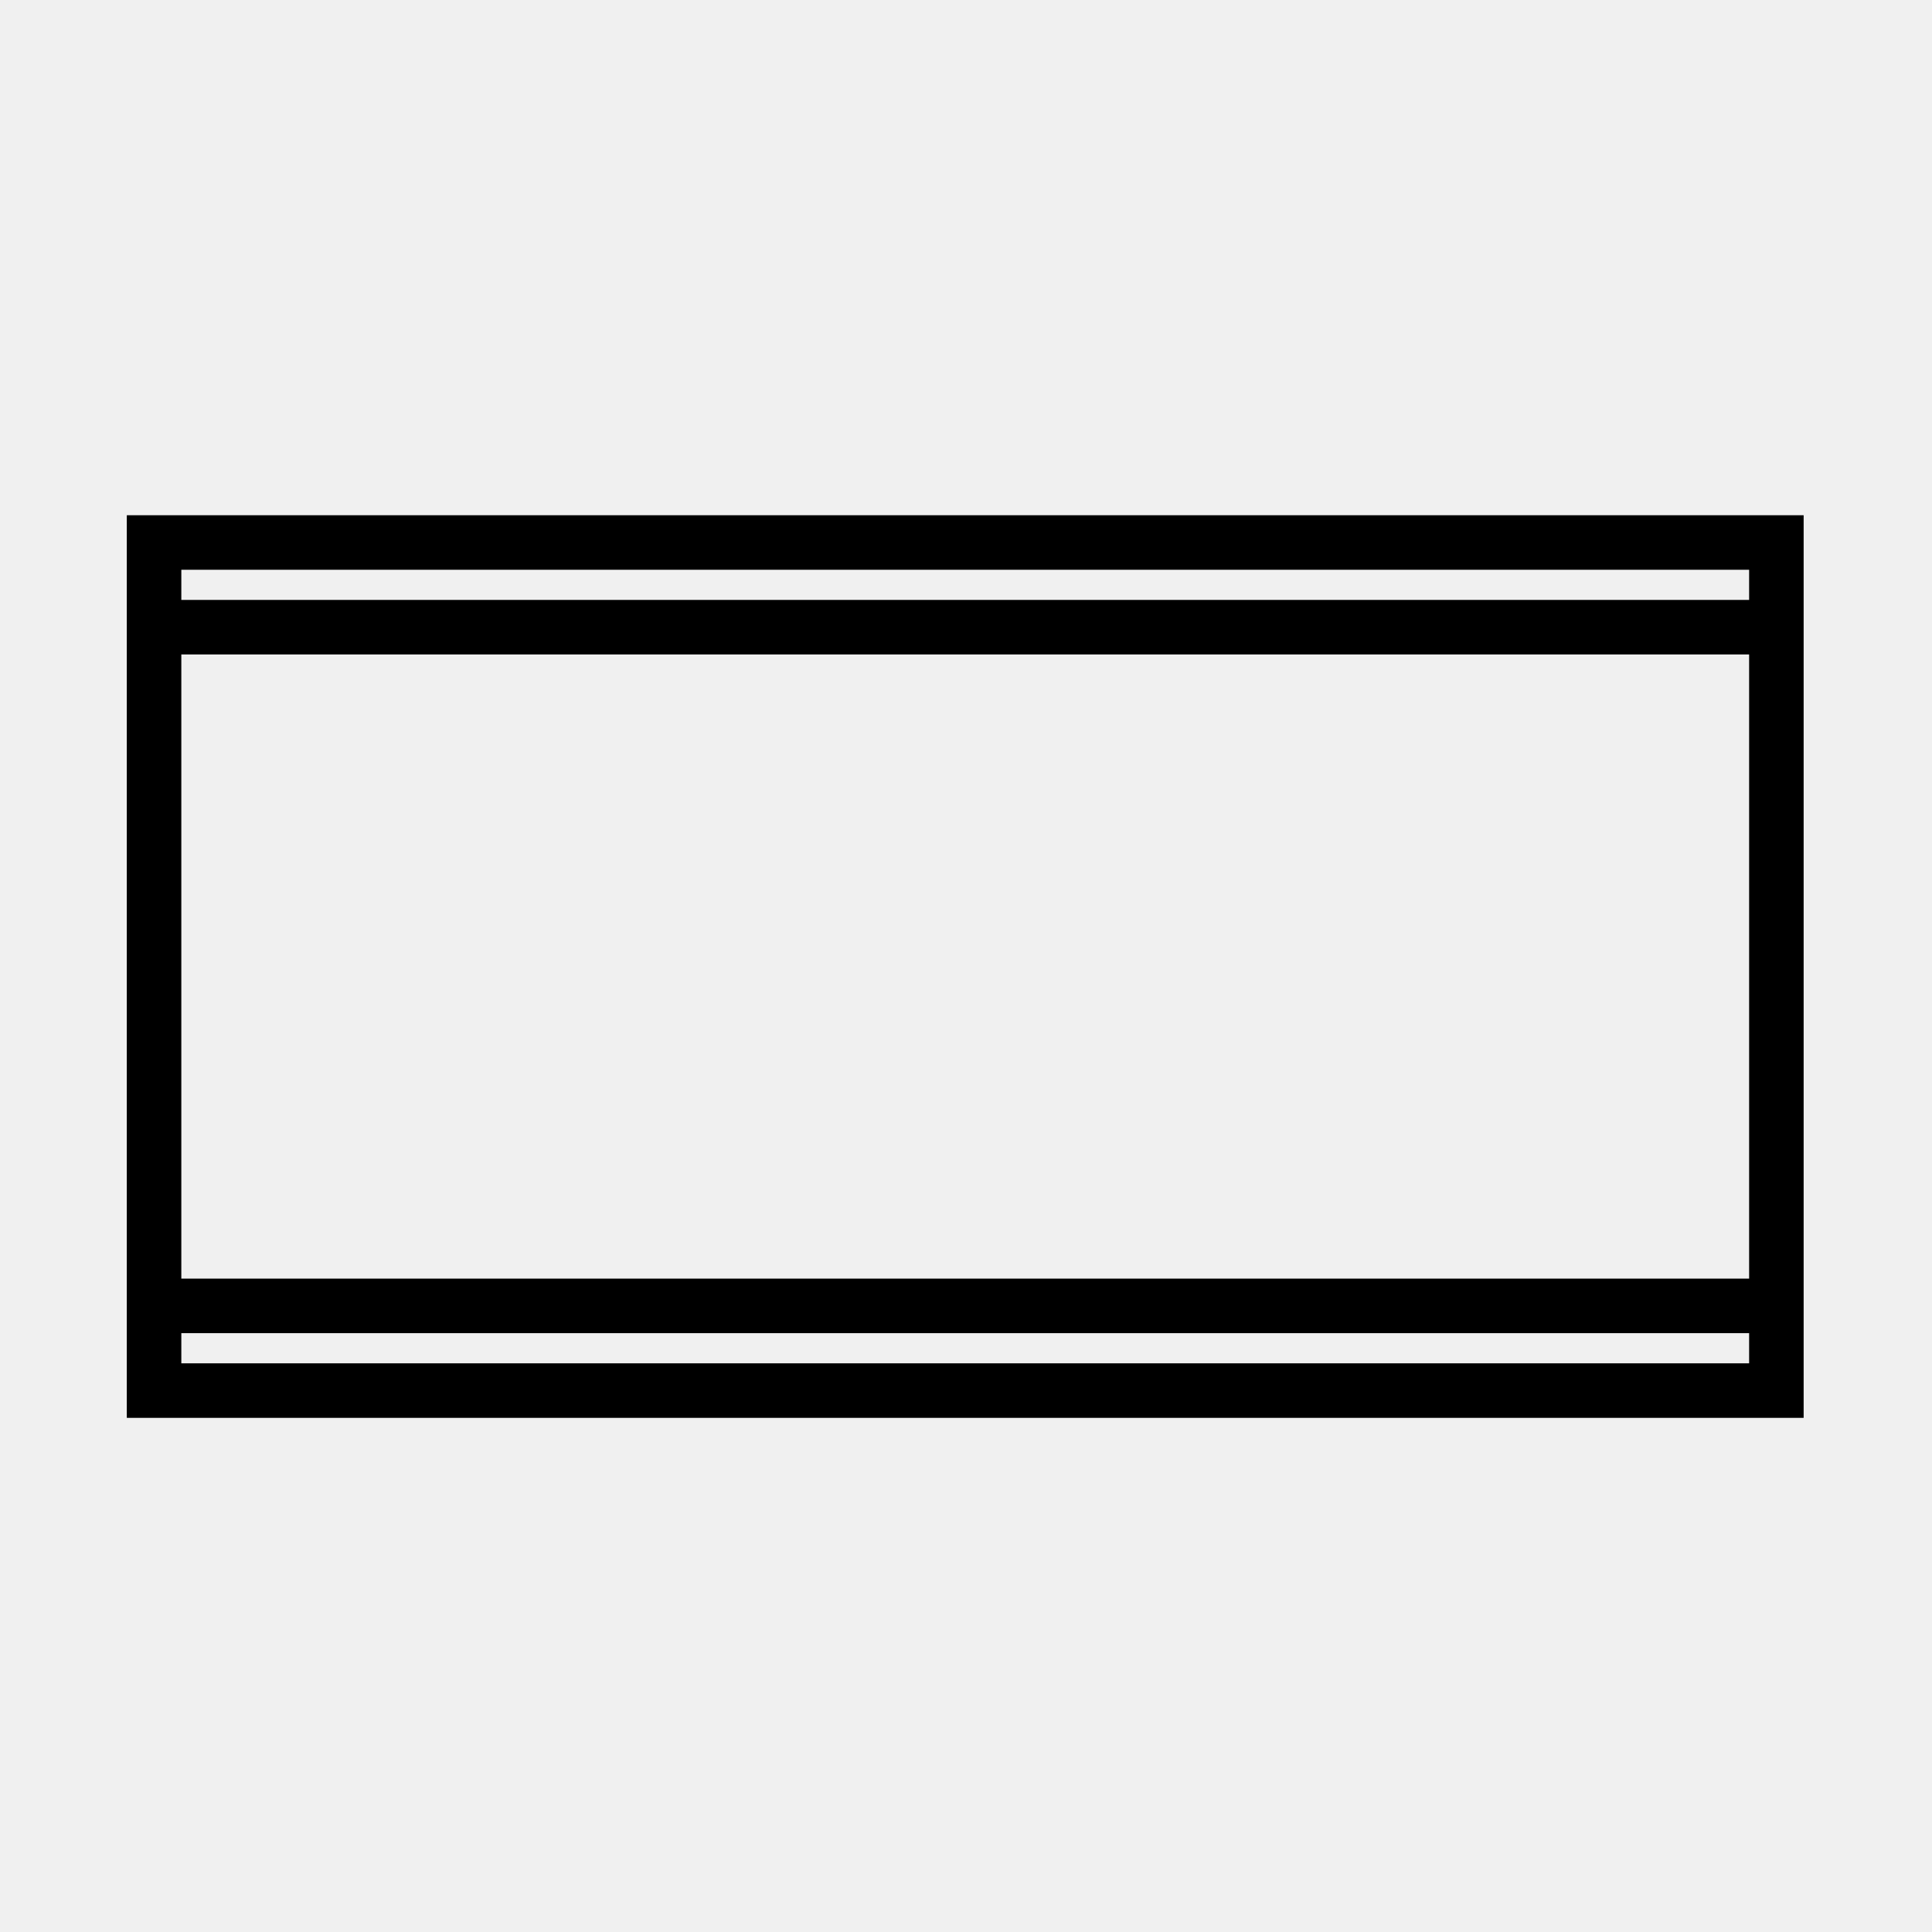
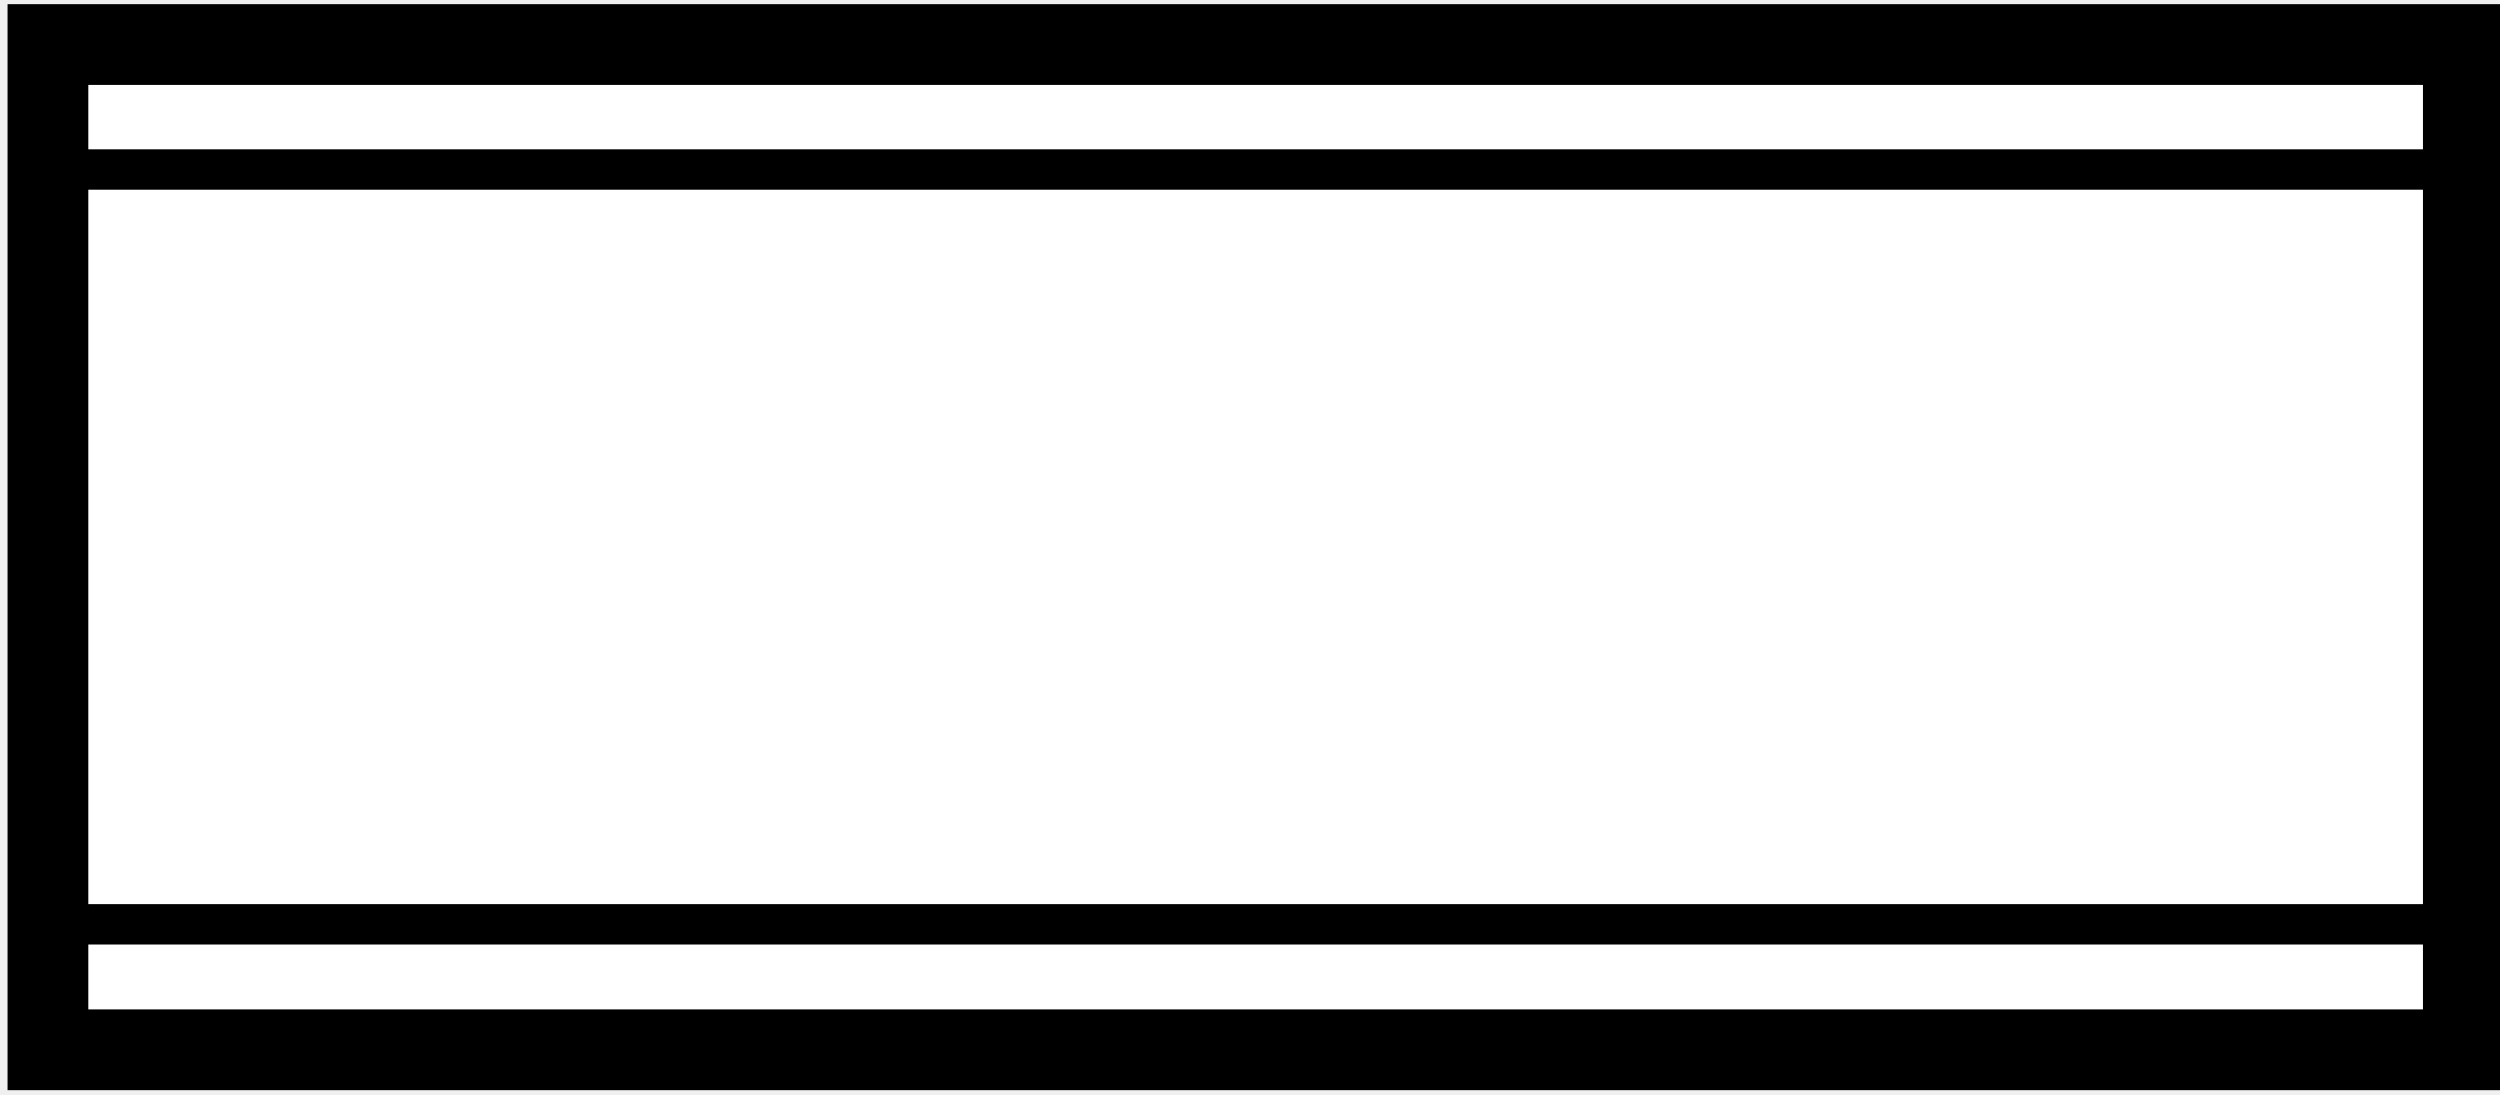
- <svg xmlns="http://www.w3.org/2000/svg" version="1.1" x="0px" y="0px" viewBox="0 0 708.66 708.66" style="enable-background:new 0 0 708.66 708.66;" xml:space="preserve">
+ <svg xmlns="http://www.w3.org/2000/svg" version="1.1" x="0px" y="0px" viewBox="0 0 619.13 271.07" style="enable-background:new 0 0 619.13 271.07;" xml:space="preserve">
  <style type="text/css">
	.st0{display:none;}
- 	.st1{display:inline;}
- 	.st2{display:inline;fill:none;stroke:#000000;stroke-width:20;stroke-miterlimit:10;}
- 	.st3{fill:none;stroke:#000000;stroke-width:20;stroke-miterlimit:10;}
+ 	.st1{display:inline;fill:none;stroke:#000000;stroke-width:20;stroke-miterlimit:10;}
+ 	.st2{display:inline;fill:#FFFFFF;stroke:#000000;stroke-width:20;stroke-miterlimit:10;}
+ 	.st3{display:inline;}
+ 	.st4{fill:#FFFFFF;}
+ 	.st5{fill:#FFFFFF;stroke:#000000;stroke-width:20;stroke-miterlimit:10;}
+ 	.st6{fill:#FFFFFF;stroke:#000000;stroke-width:10;stroke-miterlimit:10;}
</style>
  <g id="Capa_4" class="st0">
-     <g class="st1">
+     <path class="st1" d="M10.07,11.03h595.07l1.45,200.62C388.51,111.3,203.63,339.21,11.52,225.43L10.07,11.03z" />
+   </g>
+   <g id="star_x2F_end" class="st0">
+     <path class="st2" d="M519.49,10.83c50.01,7.94,90.56,60.11,90.56,124.46s-40.54,116.53-90.56,124.48l-417.71,0.19   c-50.01-7.96-90.56-60.13-90.56-124.48S51.77,18.97,101.79,11.03L519.49,10.83z" />
+   </g>
+   <g id="Capa_8" class="st0">
+     <g class="st3">
+       <polygon class="st4" points="310.35,11.03 608.88,135.3 310.06,259.97 11.23,135.3   " />
      <g>
-         <path d="M656.62,446.22c-38.12-23.41-81.24-36.9-126.02-38.14c-40.82-1.13-81.37,7.43-120.23,19.26     c-38.92,11.84-76.7,27.02-115.19,40.14c-18.69,6.37-37.57,12.26-56.78,16.87c-9.45,2.27-18.98,4.22-28.58,5.73     c-1.1,0.17-2.21,0.34-3.32,0.51c-0.58,0.09-3.06,0.11-3.32,0.47c0.23-0.33,2.15-0.28,0.67-0.09c-0.66,0.08-1.33,0.17-1.99,0.25     c-1.32,0.16-2.65,0.31-3.98,0.46c-4.63,0.5-9.27,0.88-13.91,1.14c-9.47,0.52-18.98,0.51-28.45-0.14     c-2.21-0.15-4.41-0.34-6.61-0.56c-1.1-0.11-2.2-0.23-3.3-0.36c-0.55-0.06-1.1-0.14-1.65-0.2c-2.63-0.31,1.76,0.27-0.31-0.04     c-4.65-0.67-9.27-1.46-13.87-2.44c-9.65-2.05-19.15-4.84-28.38-8.33c-2.22-0.84-4.41-1.73-6.6-2.63c2.58,1.06-0.97-0.43-1.57-0.7     c-1.33-0.59-2.65-1.19-3.96-1.81c-4.71-2.21-9.33-4.6-13.86-7.15c-4.72-2.66-9.34-5.49-13.86-8.47     c-4.38-2.88-11.25-1.02-13.68,3.59c-2.64,5-1.09,10.61,3.59,13.68c34.61,22.76,74.54,35.3,115.99,35.89     c39.15,0.56,77.88-8.66,114.98-20.43c38.66-12.27,76.3-27.49,114.8-40.23c19.22-6.36,38.66-12.11,58.42-16.5     c9.89-2.2,19.85-4,29.88-5.44c0.56-0.08,1.92-0.35-0.57,0.07c0.69-0.12,1.4-0.18,2.09-0.27c1.16-0.15,2.33-0.29,3.49-0.42     c2.56-0.3,5.13-0.56,7.7-0.79c4.9-0.44,9.82-0.76,14.74-0.95c10.12-0.39,20.27-0.23,30.37,0.57c2.37,0.19,4.74,0.41,7.1,0.67     c1.19,0.13,2.37,0.27,3.56,0.41c0.17,0.02,2.53,0.31,0.81,0.1c-1.69-0.2,1.23,0.18,1.52,0.22c5.03,0.73,10.03,1.63,15,2.69     c10.5,2.24,20.85,5.23,30.94,8.9c2.43,0.88,4.84,1.81,7.24,2.77c0.6,0.24,4.3,1.78,1.96,0.79c1.46,0.62,2.91,1.25,4.36,1.9     c5.18,2.32,10.29,4.81,15.3,7.47c5.22,2.77,10.34,5.72,15.38,8.81c4.46,2.74,11.2,1.12,13.68-3.59     C662.79,455.02,661.39,449.15,656.62,446.22L656.62,446.22z" />
+         <path d="M307.48,21.44c33.74,14.04,67.47,28.09,101.21,42.13c53.43,22.24,106.86,44.48,160.29,66.73     c12.35,5.14,24.69,10.28,37.04,15.42c0-6.94,0-13.89,0-20.83c-33.77,14.09-67.54,28.18-101.31,42.27     c-53.48,22.31-106.96,44.63-160.44,66.94c-12.36,5.16-24.72,10.31-37.08,15.47c1.91,0,3.83,0,5.74,0     c-33.77-14.09-67.54-28.18-101.31-42.27c-53.48-22.31-106.96-44.63-160.44-66.94c-12.36-5.16-24.72-10.31-37.08-15.47     c0,6.94,0,13.89,0,20.83c33.8-14.04,67.6-28.09,101.4-42.13c53.53-22.24,107.07-44.48,160.6-66.73     c12.37-5.14,24.74-10.28,37.11-15.42c5.38-2.24,9.23-7.16,7.54-13.29c-1.4-5.08-7.87-9.8-13.29-7.54     c-33.8,14.04-67.6,28.09-101.4,42.13c-53.53,22.24-107.07,44.48-160.6,66.73c-12.37,5.14-24.74,10.28-37.11,15.42     c-10.19,4.23-10.18,16.58,0,20.83c33.92,14.15,67.83,28.3,101.75,42.45c53.75,22.43,107.51,44.85,161.26,67.28     c8.02,3.35,16.04,6.69,24.07,10.04c3.74,1.56,7.51,3.52,11.38,4.75c4.22,1.34,6.93-0.18,10.54-1.69     c6.25-2.61,12.5-5.21,18.74-7.82c51.26-21.38,102.51-42.77,153.77-64.15c39.98-16.68,79.96-33.36,119.94-50.04     c0.65-0.27,1.3-0.54,1.94-0.81c10.17-4.24,10.2-16.58,0-20.83c-33.74-14.04-67.47-28.09-101.21-42.13     c-53.43-22.24-106.86-44.48-160.29-66.73c-12.35-5.14-24.69-10.28-37.04-15.42c-5.39-2.24-11.88,2.42-13.29,7.54     C298.22,14.37,302.07,19.19,307.48,21.44z" />
      </g>
    </g>
-     <polyline class="st2" points="56.51,468.64 56.51,238.81 651.58,238.81 651.58,454.85  " />
-   </g>
-   <g id="Capa_3" class="st0">
-     <polygon class="st2" points="354.72,510.06 56.51,354.33 354.72,198.99 651.58,354.33  " />
-   </g>
-   <g id="star_x2F_end" class="st0">
-     <path class="st2" d="M132.98,471.04c-49.76,0-90.09-52.17-90.09-116.53s40.34-116.53,90.09-116.53" />
-     <path class="st2" d="M574.68,471.04c49.76,0,90.09-52.17,90.09-116.53s-40.34-116.53-90.09-116.53" />
-     <line class="st2" x1="131.75" y1="237.99" x2="579.07" y2="237.99" />
-     <line class="st2" x1="576.54" y1="471.04" x2="127.47" y2="471.04" />
  </g>
  <g id="Capa_2" class="st0">
-     <polygon class="st2" points="538.6,446.99 56.51,446.99 170.26,257.39 651.58,257.97  " />
+     <g class="st3">
+       <polygon class="st4" points="494.48,259.98 12.39,259.97 127.3,11.07 608.62,11.65   " />
+       <g>
+         <path d="M494.48,249.18c-16.02,0-32.03,0-48.05,0c-38.45,0-76.9,0-115.35,0c-46.32,0-92.65,0-138.97,0c-40.06,0-80.12,0-120.18,0     c-13.3,0-26.6,0-39.91,0c-6.2,0-12.61-0.46-18.8,0c-0.27,0.02-0.56,0-0.83,0c3.11,5.42,6.22,10.83,9.33,16.25     c12.98-28.11,25.95-56.21,38.93-84.32c20.59-44.61,41.19-89.22,61.78-133.83c4.73-10.25,9.47-20.5,14.2-30.75     c-3.11,1.78-6.22,3.57-9.33,5.35c15.97,0.02,31.93,0.04,47.9,0.06c38.34,0.05,76.68,0.09,115.02,0.14     c46.37,0.06,92.75,0.11,139.12,0.17c40.07,0.05,80.14,0.1,120.21,0.14c13.12,0.02,26.24,0.03,39.35,0.05     c6.23,0.01,12.66,0.48,18.87,0.02c0.27-0.02,0.56,0,0.84,0c-3.11-5.42-6.22-10.83-9.33-16.25     c-12.86,27.98-25.72,55.96-38.58,83.94c-20.49,44.58-40.98,89.16-61.47,133.74c-4.69,10.21-9.39,20.43-14.08,30.64     c-2.43,5.3-1.5,11.63,3.87,14.78c4.65,2.72,12.33,1.45,14.78-3.87c12.86-27.98,25.72-55.96,38.58-83.94     c20.49-44.58,40.98-89.16,61.47-133.74c4.69-10.21,9.39-20.43,14.08-30.64c3.32-7.23-0.53-16.24-9.33-16.25     c-15.97-0.02-31.93-0.04-47.9-0.06C522.38,0.75,484.04,0.7,445.7,0.66c-46.37-0.06-92.75-0.11-139.12-0.17     c-40.07-0.05-80.14-0.1-120.21-0.14C167,0.32,147.5-0.37,128.14,0.27c-0.28,0.01-0.56,0-0.84,0c-3.52,0-7.78,1.99-9.33,5.35     C105,33.73,92.03,61.84,79.05,89.94c-20.59,44.61-41.19,89.22-61.78,133.83c-4.73,10.25-9.47,20.5-14.2,30.75     c-3.33,7.22,0.54,16.25,9.33,16.25c16.02,0,32.03,0,48.05,0c38.45,0,76.9,0,115.35,0c46.32,0,92.65,0,138.97,0     c40.06,0,80.12,0,120.18,0c19.53,0,39.19,0.67,58.71,0c0.28-0.01,0.56,0,0.83,0C508.38,270.78,508.4,249.18,494.48,249.18z" />
+       </g>
+     </g>
+   </g>
+   <g id="dEVAR">
+     <rect x="11.87" y="11.03" class="st5" width="598.18" height="248.95" />
+     <line class="st6" x1="11.87" y1="41.98" x2="610.05" y2="41.98" />
+     <line class="st6" x1="610.05" y1="228.91" x2="11.87" y2="228.91" />
  </g>
  <g id="Capa_6" class="st0">
-     <rect x="56.51" y="230.05" class="st2" width="595.07" height="248.95" />
-   </g>
-   <g id="dEVAR">
-     <line class="st3" x1="55.81" y1="479" x2="652.28" y2="479" />
-     <line class="st3" x1="55.1" y1="230.05" x2="651.58" y2="230.05" />
-     <rect x="56.51" y="198.99" class="st3" width="595.07" height="311.08" />
+     <rect x="11.23" y="11.03" class="st2" width="598.82" height="248.95" />
  </g>
  <g id="Capa_5" class="st0">
</g>
</svg>
